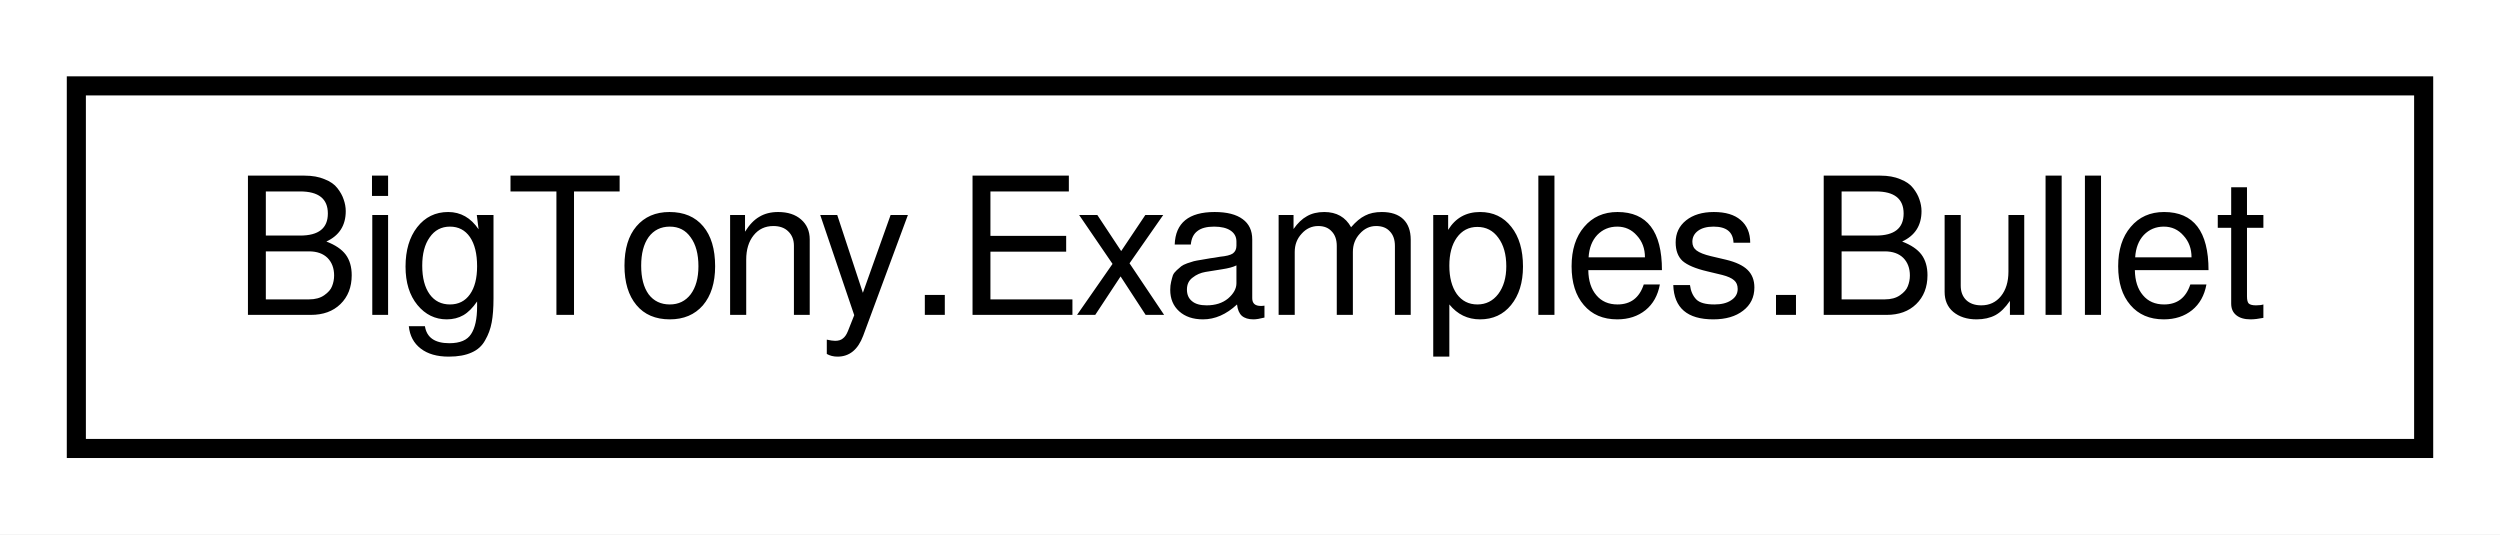
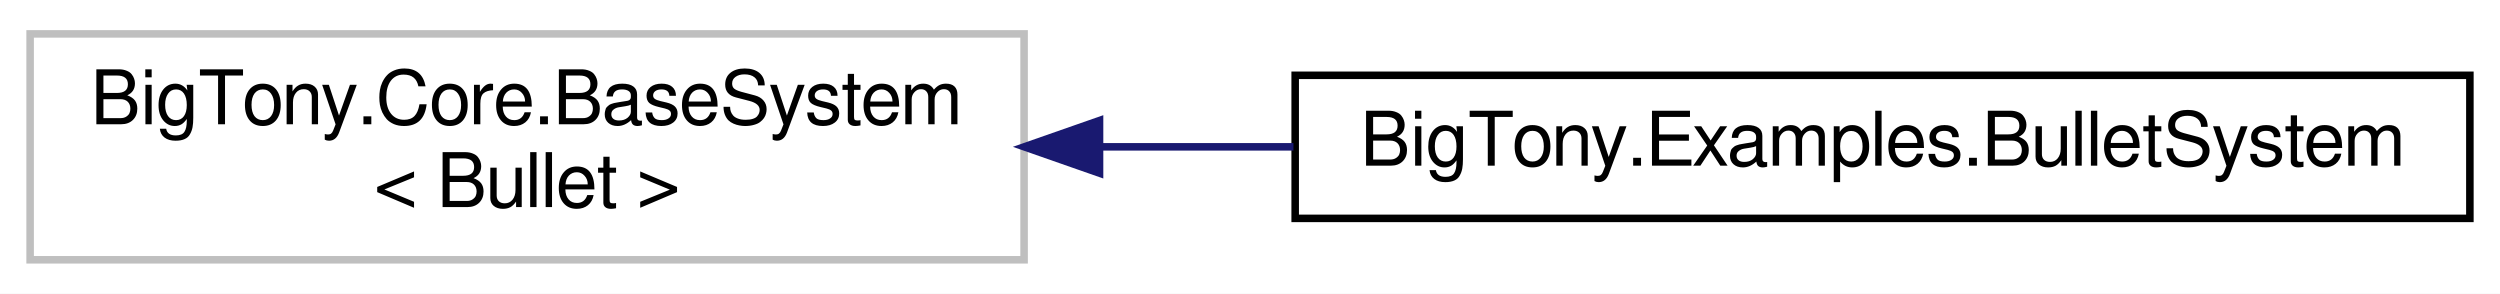
- <svg xmlns="http://www.w3.org/2000/svg" xmlns:xlink="http://www.w3.org/1999/xlink" width="131pt" height="28pt" viewBox="0.00 0.00 131.00 28.00">
-   <g id="graph0" class="graph" transform="scale(1 1) rotate(0) translate(4 24)">
-     <polygon fill="white" stroke="transparent" points="-4,4 -4,-24 127,-24 127,4 -4,4" />
+ <svg xmlns="http://www.w3.org/2000/svg" xmlns:xlink="http://www.w3.org/1999/xlink" width="332pt" height="39pt" viewBox="0.00 0.00 332.00 39.00">
+   <g id="graph0" class="graph" transform="scale(1 1) rotate(0) translate(4 35)">
+     <polygon fill="white" stroke="transparent" points="-4,4 -4,-35 328,-35 328,4 -4,4" />
    <g id="node1" class="node">
      <g id="a_node1">
-         <a xlink:href="namespaceBigTony_1_1Examples.html#structBigTony_1_1Examples_1_1Bullet" target="_top" xlink:title=" ">
-           <polygon fill="white" stroke="black" points="0,-0.5 0,-19.5 123,-19.5 123,-0.5 0,-0.5" />
-           <text text-anchor="middle" x="61.5" y="-7.5" font-family="FreeSans" font-size="10.00">BigTony.Examples.Bullet</text>
+         <a xlink:title=" ">
+           <polygon fill="white" stroke="#bfbfbf" points="0,-0.5 0,-30.5 132,-30.5 132,-0.5 0,-0.5" />
+           <text text-anchor="start" x="8" y="-18.5" font-family="FreeSans" font-size="10.00">BigTony.Core.BaseSystem</text>
+           <text text-anchor="middle" x="66" y="-7.5" font-family="FreeSans" font-size="10.00">&lt; Bullet &gt;</text>
        </a>
      </g>
    </g>
+     <g id="node2" class="node">
+       <g id="a_node2">
+         <a xlink:href="classBigTony_1_1Examples_1_1BulletSystem.html" target="_top" xlink:title=" ">
+           <polygon fill="white" stroke="black" points="168,-6 168,-25 324,-25 324,-6 168,-6" />
+           <text text-anchor="middle" x="246" y="-13" font-family="FreeSans" font-size="10.00">BigTony.Examples.BulletSystem</text>
+         </a>
+       </g>
+     </g>
+     <g id="edge1" class="edge">
+       <path fill="none" stroke="midnightblue" d="M142.22,-15.5C150.67,-15.5 159.29,-15.5 167.77,-15.5" />
+       <polygon fill="midnightblue" stroke="midnightblue" points="142.02,-12 132.02,-15.5 142.02,-19 142.02,-12" />
+     </g>
  </g>
</svg>
